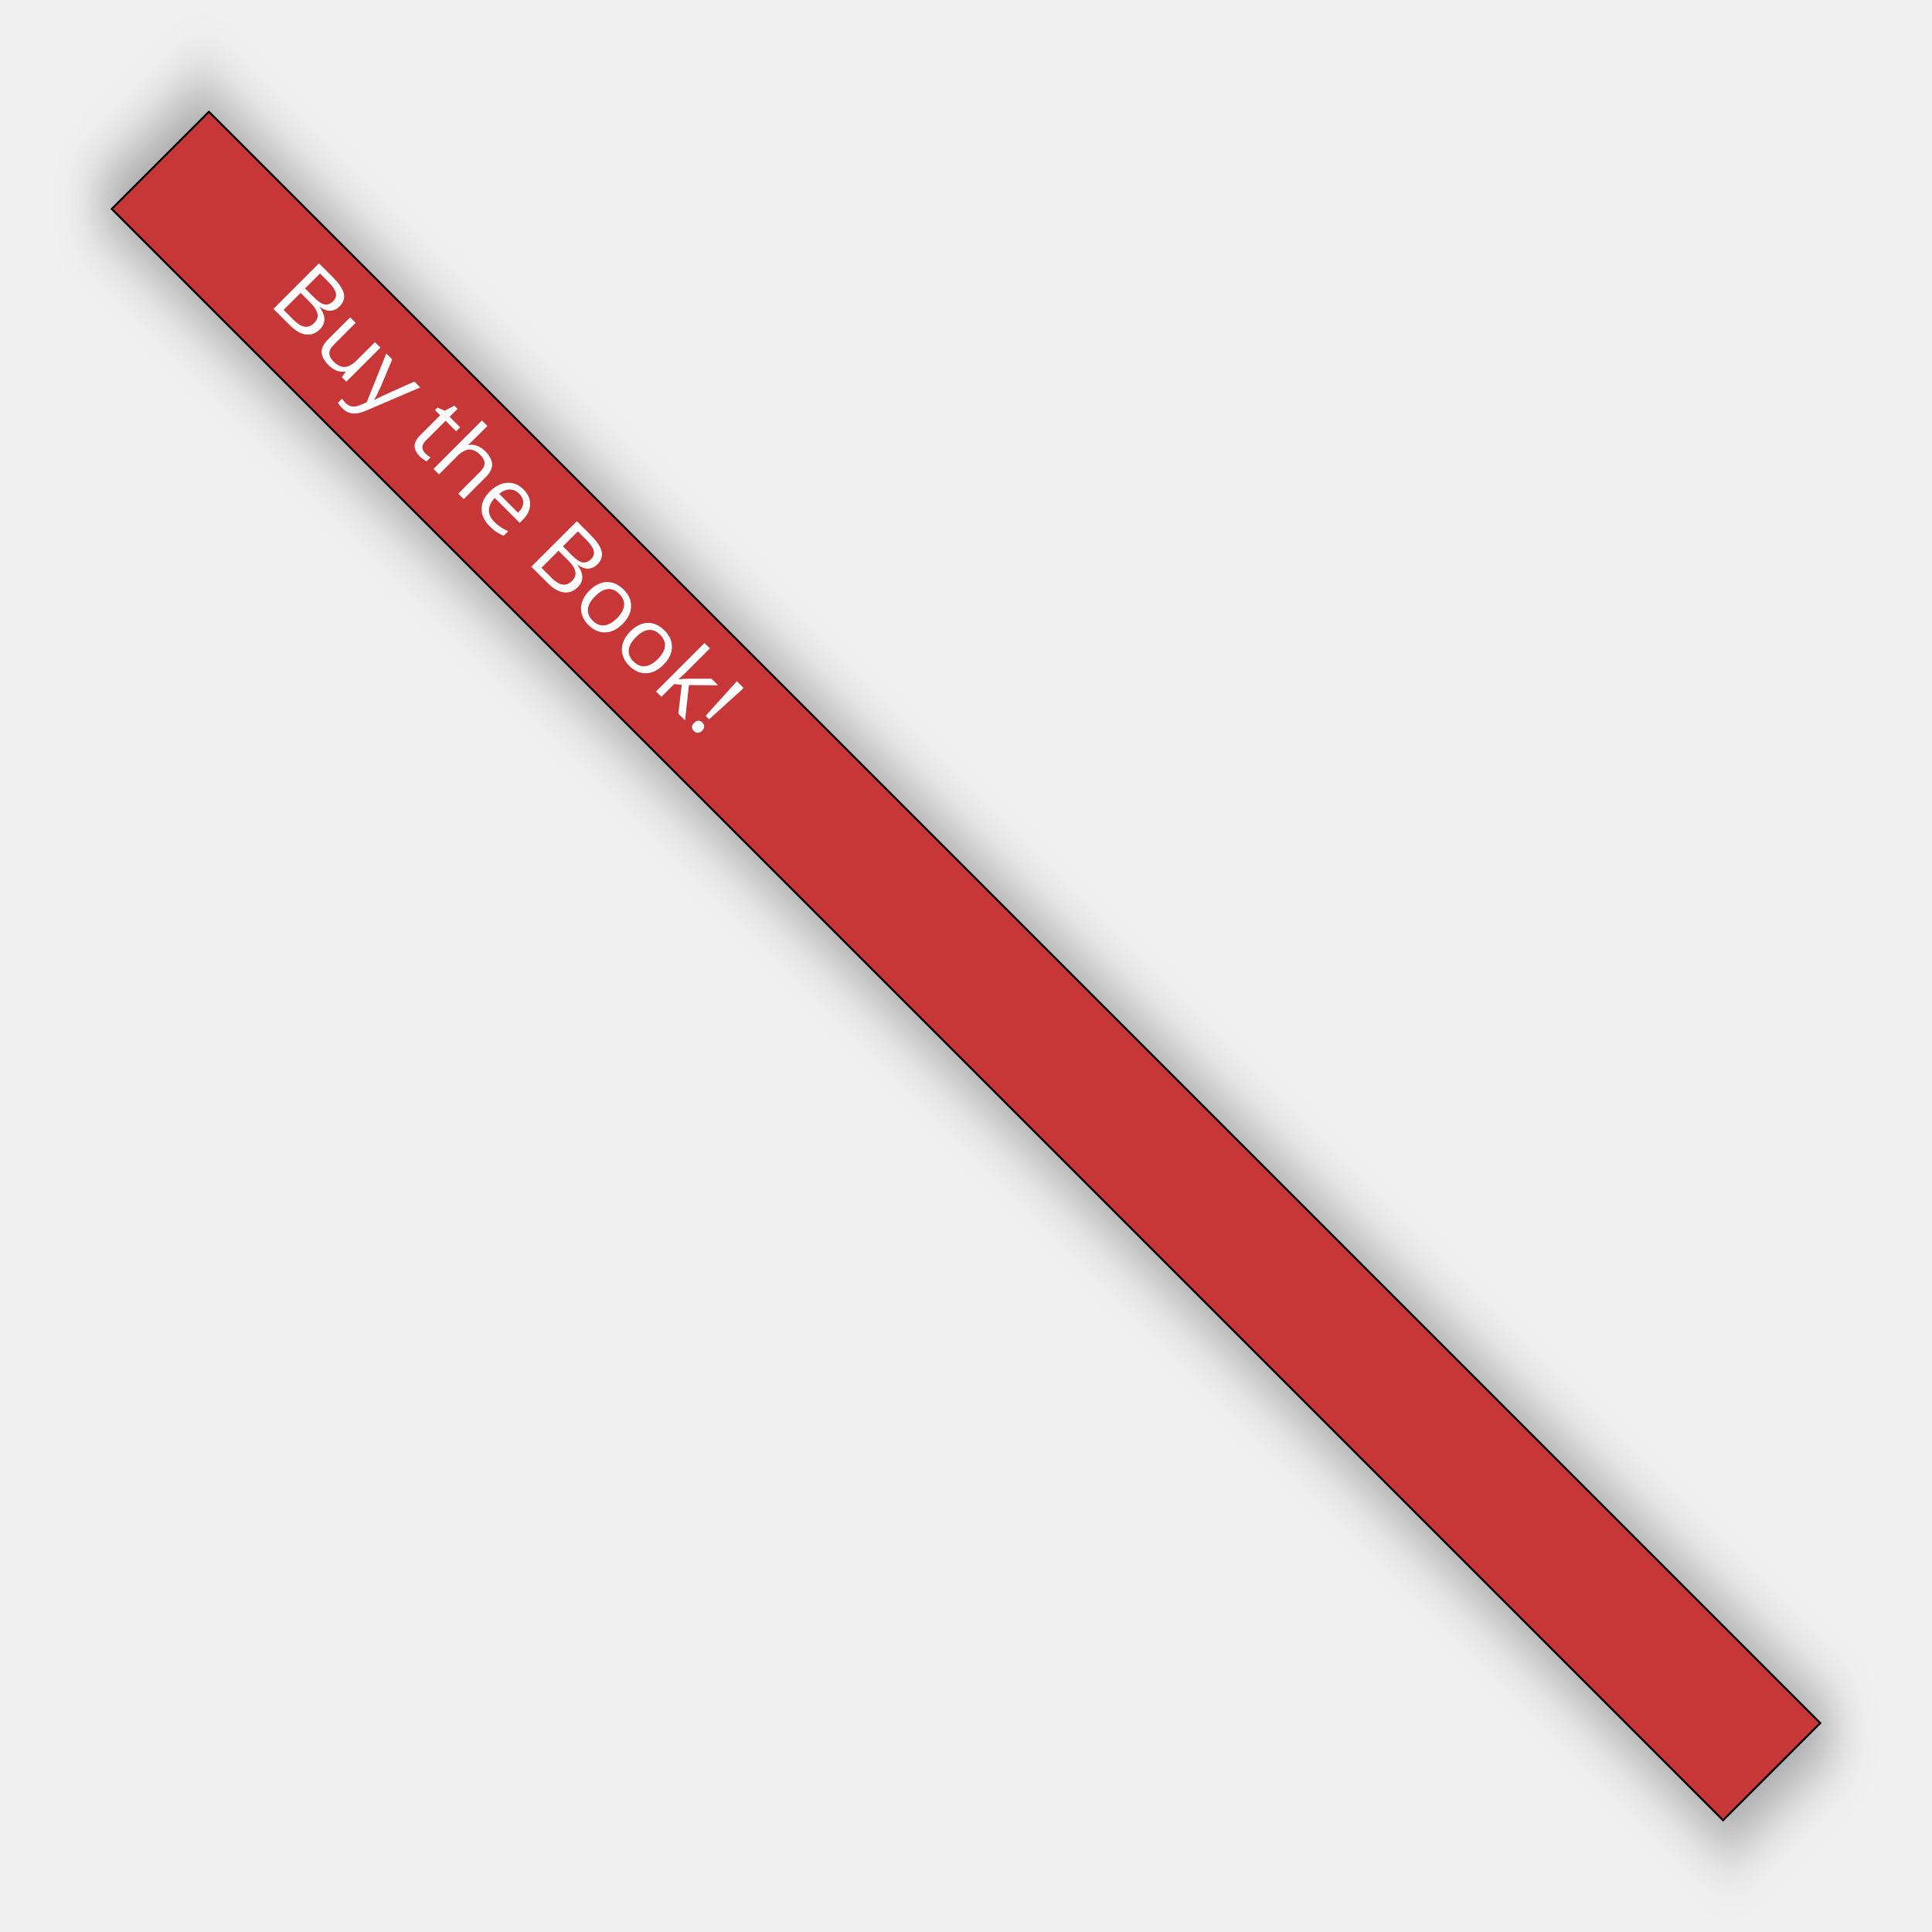
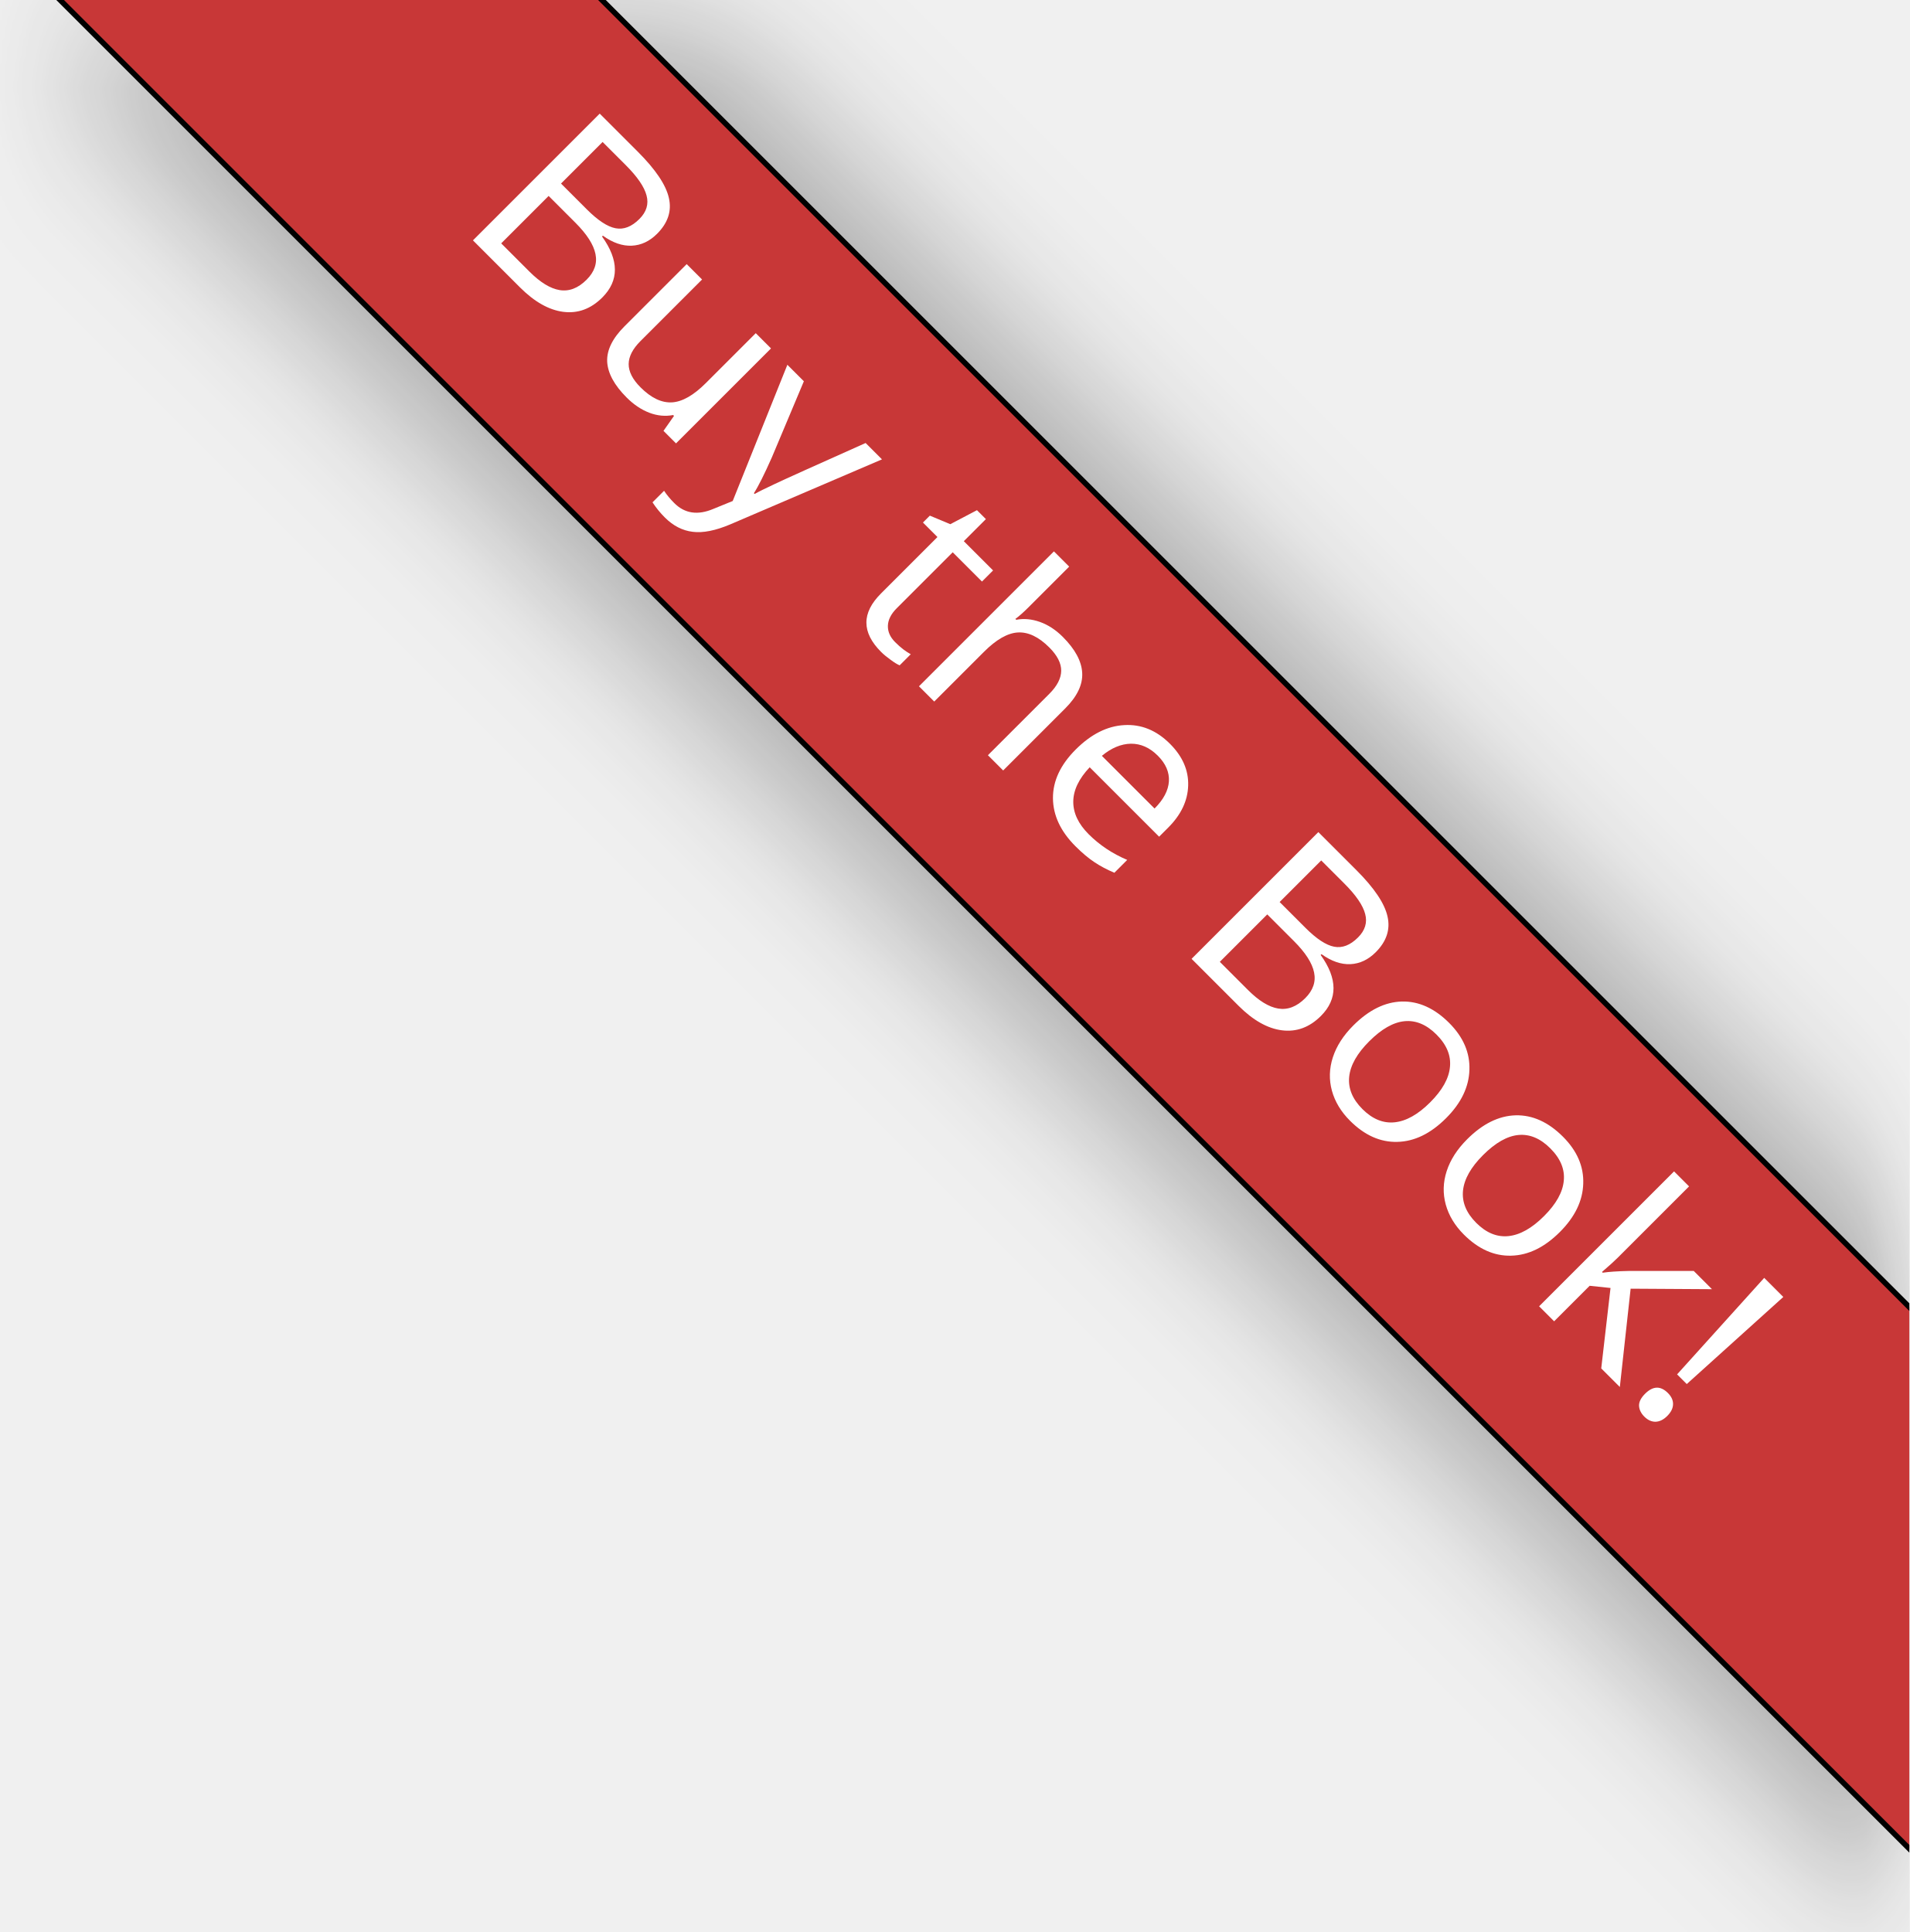
- <svg xmlns="http://www.w3.org/2000/svg" width="139.473mm" height="139.473mm" viewBox="0 0 494.196 494.196" id="svg2" version="1.1">
+ <svg xmlns="http://www.w3.org/2000/svg" width="49.465mm" height="50.063mm" viewBox="0 0 175.268 177.388" id="svg2" version="1.1">
  <defs id="defs4">
    <filter style="color-interpolation-filters:sRGB" id="filter4207" x="-0.036" width="1.073" y="-0.168" height="1.335">
      <feGaussianBlur stdDeviation="10.45" id="feGaussianBlur4209" />
    </filter>
+     <clipPath clipPathUnits="userSpaceOnUse" id="clipPath4178">
+       <rect style="opacity:0.76;fill:#000000;fill-opacity:0.393;stroke:none;stroke-width:0.957;stroke-miterlimit:4;stroke-dasharray:none" id="rect4180" width="175.423" height="177.545" x="213.87" y="-15.147" transform="matrix(0.6857928,-0.7277969,0.6857928,0.7277969,0,0)" />
+     </clipPath>
+     <clipPath clipPathUnits="userSpaceOnUse" id="clipPath4182">
+       <rect style="opacity:0.76;fill:#000000;fill-opacity:0.393;stroke:none;stroke-width:0.957;stroke-miterlimit:4;stroke-dasharray:none" id="rect4184" width="175.268" height="177.388" x="213.681" y="-15.134" transform="matrix(0.7071068,-0.7071068,0.7071068,0.7071068,0,0)" />
+     </clipPath>
+     <clipPath clipPathUnits="userSpaceOnUse" id="clipPath4186">
+       <rect style="opacity:0.76;fill:#000000;fill-opacity:0.393;stroke:none;stroke-width:0.957;stroke-miterlimit:4;stroke-dasharray:none" id="rect4188" width="446.094" height="451.489" x="-134.14" y="269.542" transform="matrix(0.3203004,-0.947316,0.3203004,0.947316,0,0)" />
+     </clipPath>
  </defs>
-   <g id="layer1" transform="translate(-187.1443,72.05737)">
-     <rect style="opacity:0.76;fill:#000000;fill-opacity:0.393;fill-rule:evenodd;stroke:none;stroke-width:1.12;stroke-linecap:butt;stroke-linejoin:miter;stroke-miterlimit:4;stroke-dasharray:none;stroke-opacity:1;filter:url(#filter4207)" id="rect3336-3" width="688.094" height="149.522" x="34.167" y="234.387" transform="matrix(0.6133226,0.6133226,-0.2073727,0.2073727,266.3839,-121.0354)" />
-     <rect style="fill:#c83737;fill-rule:evenodd;stroke:#000000;stroke-width:0.5;stroke-linecap:butt;stroke-linejoin:miter;stroke-miterlimit:4;stroke-dasharray:none;stroke-opacity:1" id="rect3336" width="582.902" height="35.167" x="139.377" y="-200.867" transform="matrix(0.7071068,0.7071068,-0.7071068,0.7071068,0,0)" />
-     <text xml:space="preserve" style="font-style:normal;font-variant:normal;font-weight:normal;font-stretch:normal;font-size:23.75px;line-height:125%;font-family:'Open Sans';-inkscape-font-specification:'Open Sans, Normal';text-align:start;letter-spacing:0px;word-spacing:0px;writing-mode:lr-tb;text-anchor:start;fill:#ffffff;fill-opacity:1;stroke:none;stroke-width:1px;stroke-linecap:butt;stroke-linejoin:miter;stroke-opacity:1" x="178.904" y="-182.229" id="text4138" transform="matrix(0.7284398,0.7284398,-0.6863986,0.6863986,0,0)">
+   <g id="layer1" transform="translate(-213.6809,15.13373)">
+     <rect style="opacity:0.76;fill:#000000;fill-opacity:0.393;fill-rule:evenodd;stroke:none;stroke-width:1.12;stroke-linecap:butt;stroke-linejoin:miter;stroke-miterlimit:4;stroke-dasharray:none;stroke-opacity:1;filter:url(#filter4207)" id="rect3336-3" width="688.094" height="149.522" x="34.167" y="234.387" transform="matrix(0.6133226,0.6133226,-0.2073727,0.2073727,266.3839,-121.0354)" clip-path="url(#clipPath4186)" />
+     <rect style="fill:#c83737;fill-rule:evenodd;stroke:#000000;stroke-width:0.5;stroke-linecap:butt;stroke-linejoin:miter;stroke-miterlimit:4;stroke-dasharray:none;stroke-opacity:1" id="rect3336" width="582.902" height="35.167" x="139.377" y="-200.867" transform="matrix(0.7071068,0.7071068,-0.7071068,0.7071068,0,0)" clip-path="url(#clipPath4182)" />
+     <text xml:space="preserve" style="font-style:normal;font-variant:normal;font-weight:normal;font-stretch:normal;font-size:23.75px;line-height:125%;font-family:'Open Sans';-inkscape-font-specification:'Open Sans, Normal';text-align:start;letter-spacing:0px;word-spacing:0px;writing-mode:lr-tb;text-anchor:start;fill:#ffffff;fill-opacity:1;stroke:none;stroke-width:1px;stroke-linecap:butt;stroke-linejoin:miter;stroke-opacity:1" x="178.904" y="-182.229" id="text4138" transform="matrix(0.7284398,0.7284398,-0.6863986,0.6863986,0,0)" clip-path="url(#clipPath4178)">
      <tspan id="tspan4140" x="178.904" y="-182.229" style="font-style:normal;font-variant:normal;font-weight:normal;font-stretch:normal;font-size:23.75px;line-height:125%;font-family:'Open Sans';-inkscape-font-specification:'Open Sans, Normal';text-align:start;writing-mode:lr-tb;text-anchor:start;fill:#ffffff">Buy the Book!</tspan>
    </text>
  </g>
+   <g id="layer2" transform="translate(-26.53653,-56.92364)" />
</svg>
